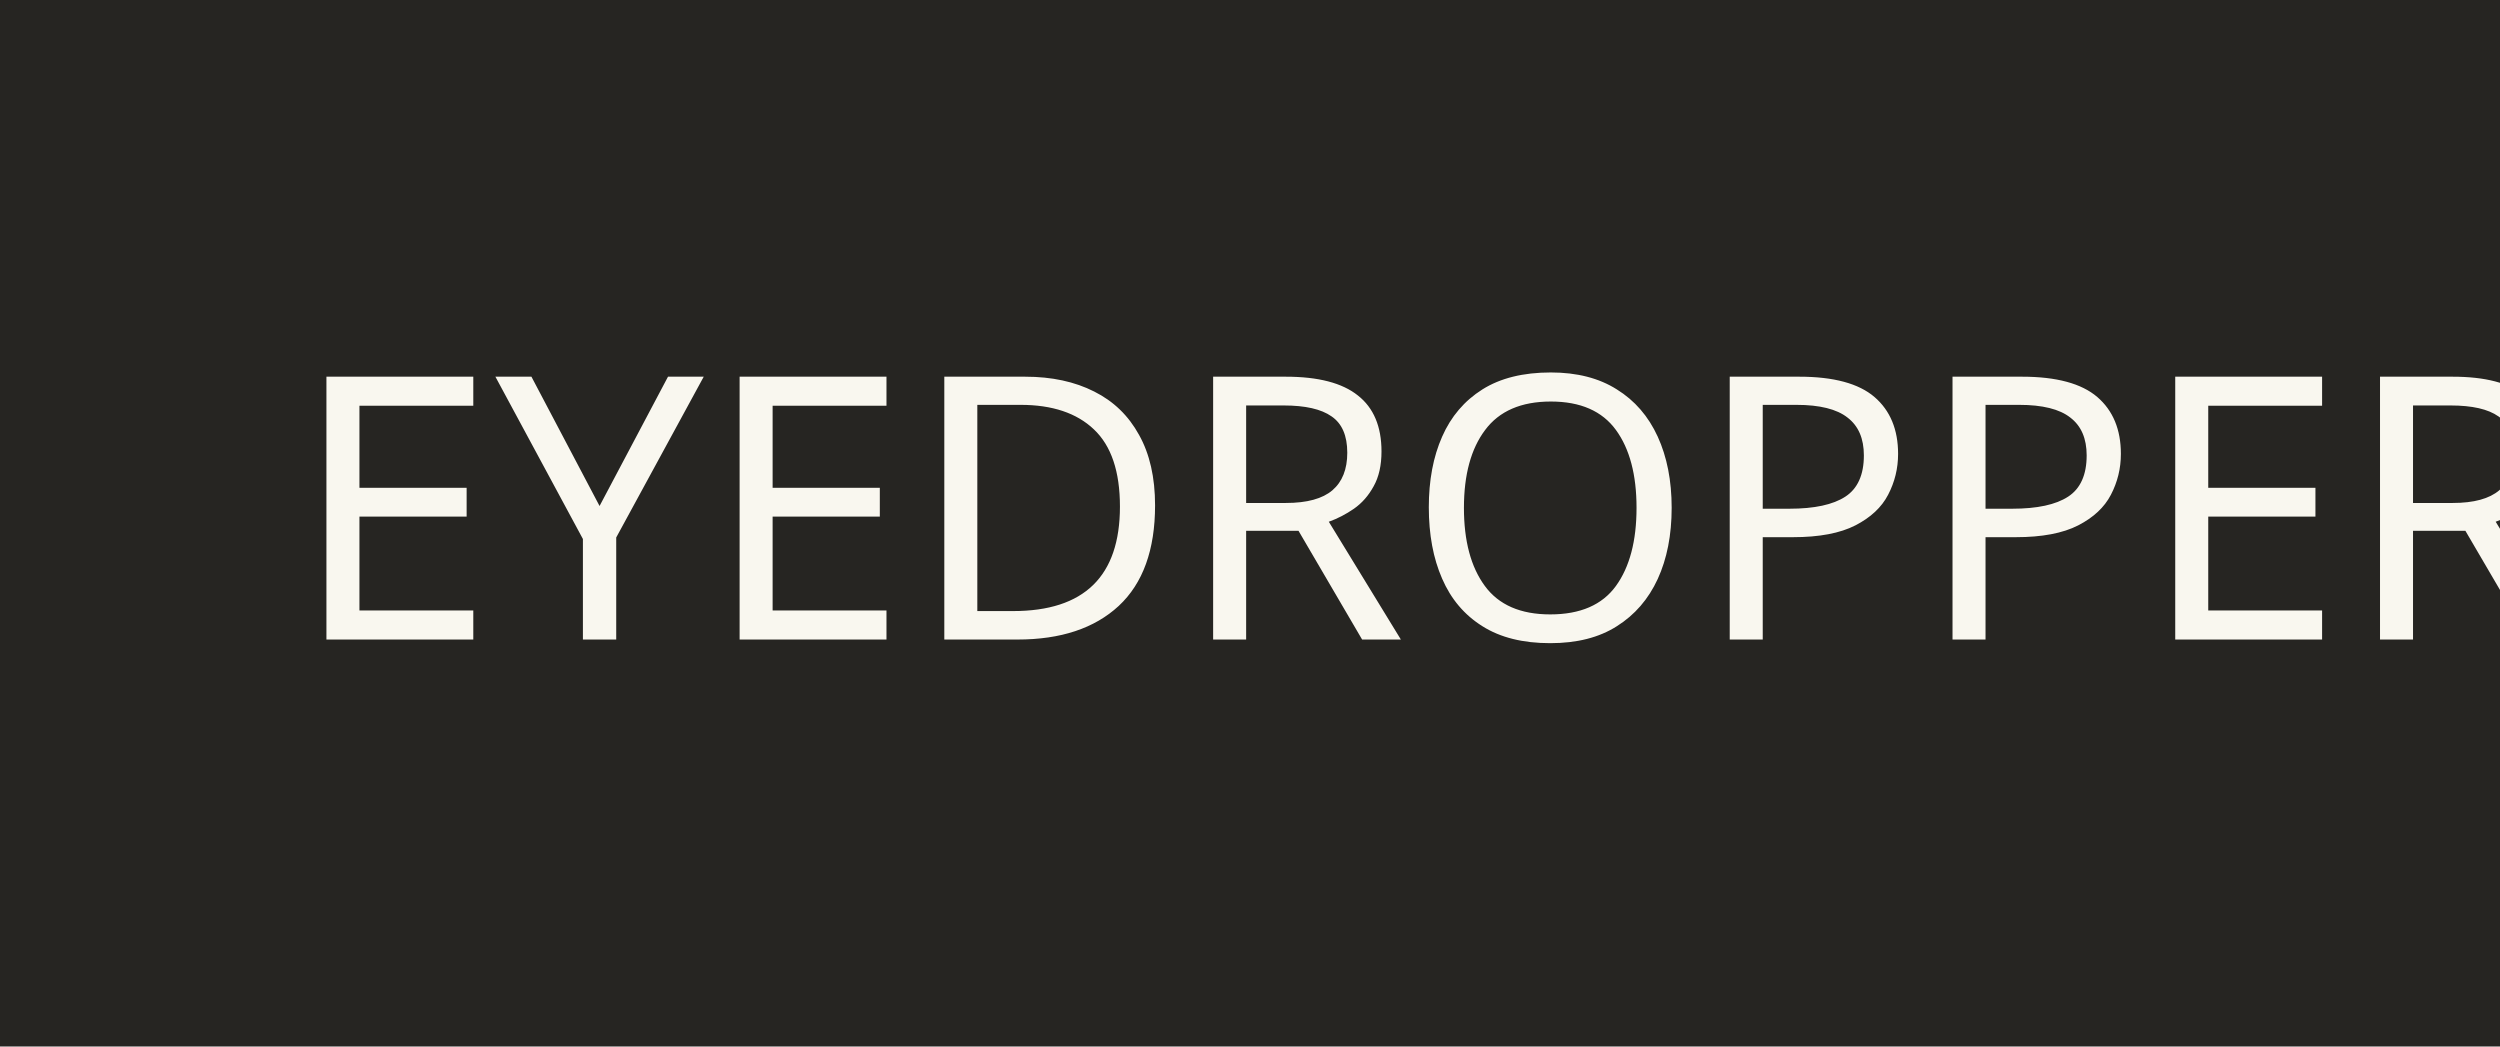
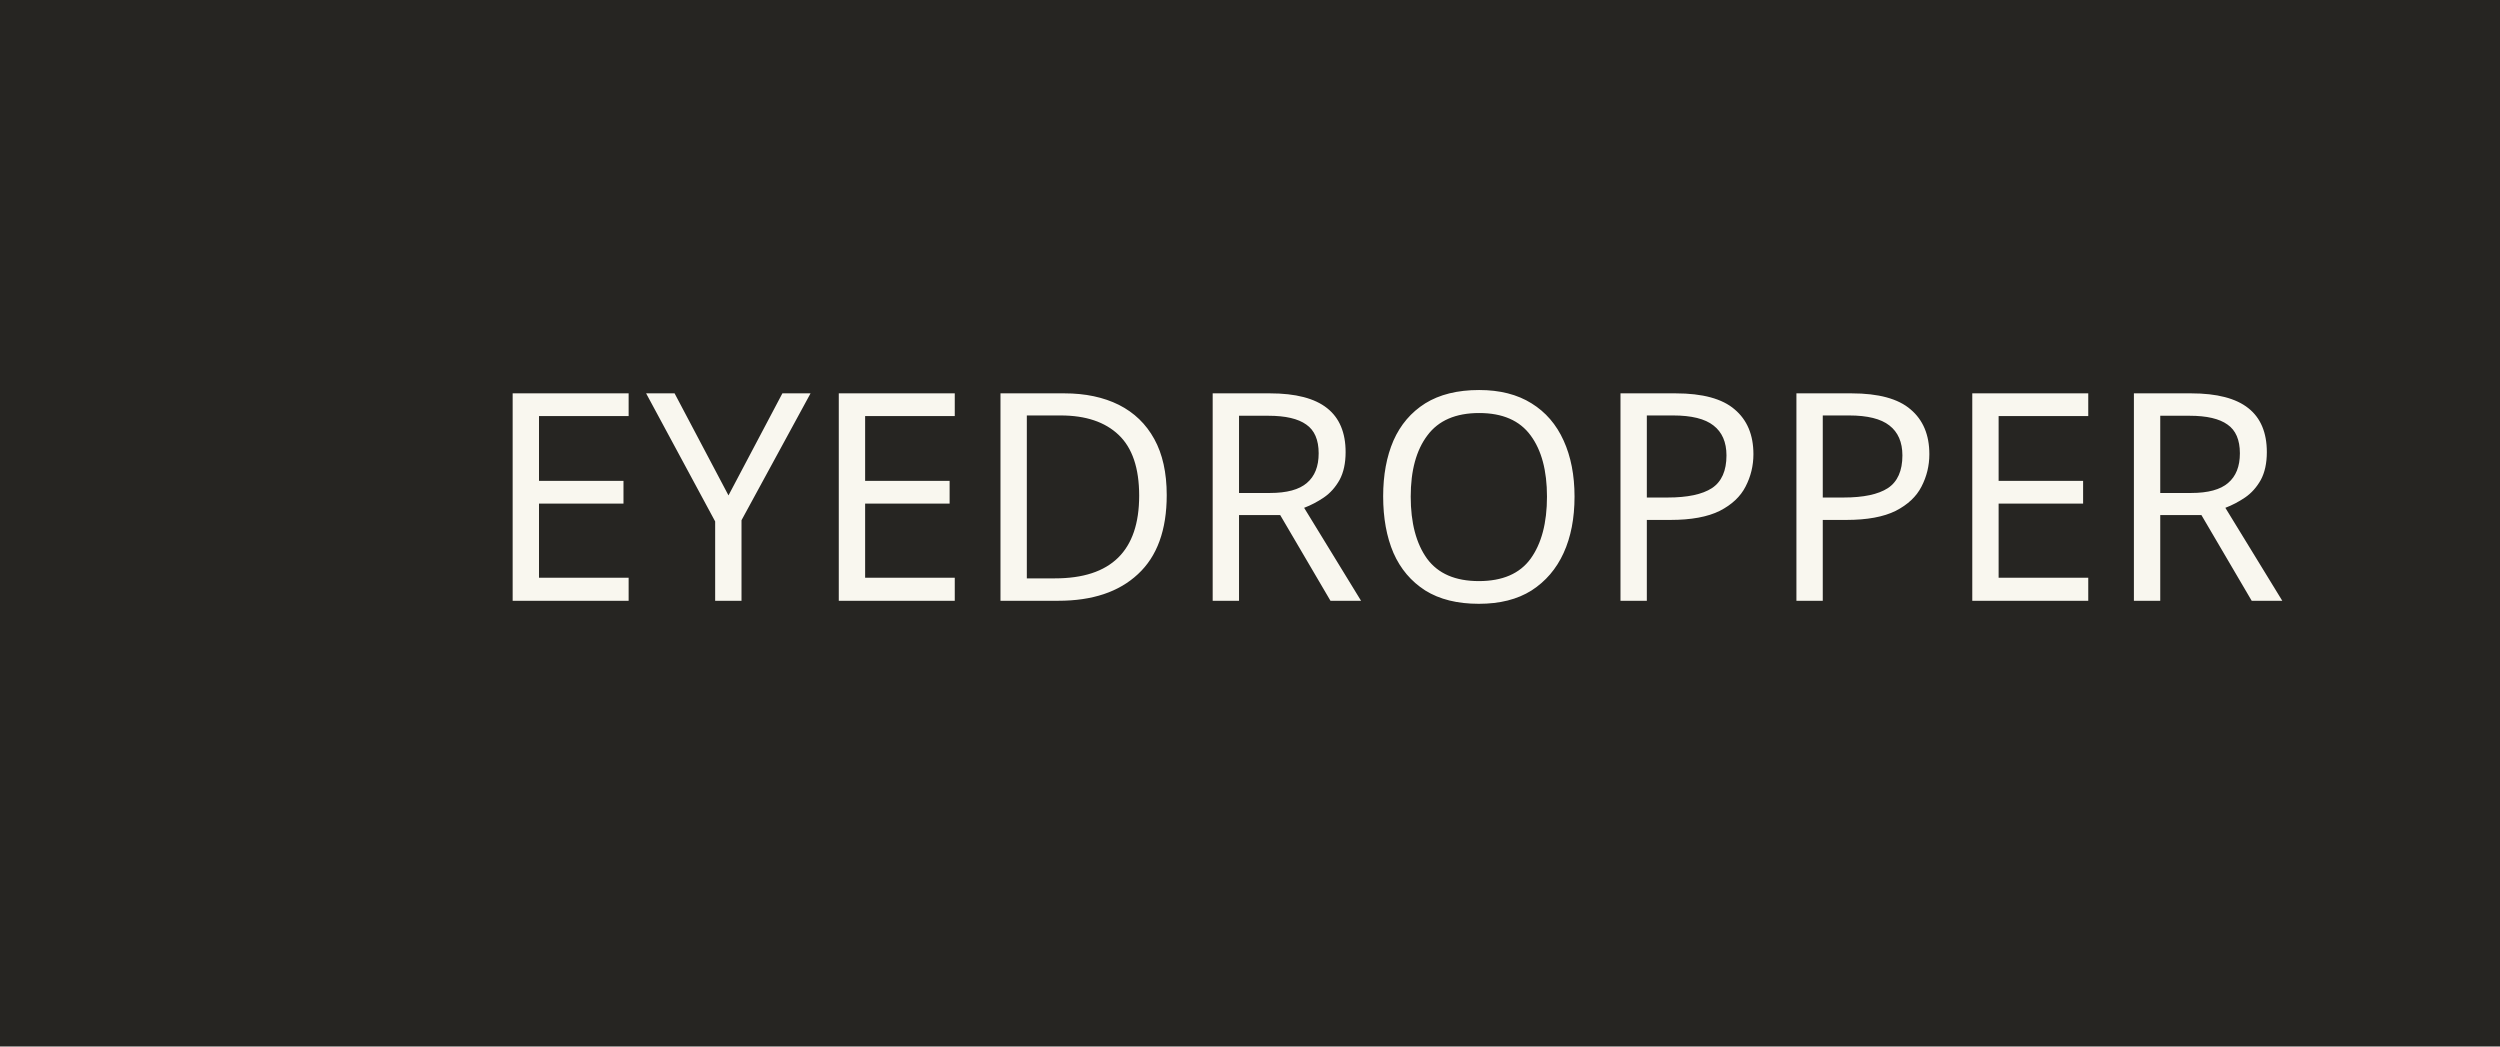
<svg xmlns="http://www.w3.org/2000/svg" width="129" height="54" viewBox="0 0 129 54">
  <g id="Group_12" data-name="Group 12" transform="translate(-1387 -652)">
    <rect id="Rectangle_21" data-name="Rectangle 21" width="129" height="54" transform="translate(1387 652)" fill="#262522" />
-     <text id="EYEDROPPER" transform="translate(1402 685)" fill="#f9f7ef" font-size="19" font-family="AccessMN-Medium, Access MN" font-weight="500">
+     <text id="EYEDROPPER" transform="translate(1412 683)" fill="#f9f7ef" font-size="15" font-family="AccessMN-Medium, Access MN" font-weight="500">
      <tspan x="0" y="0">EYEDROPPER</tspan>
    </text>
  </g>
</svg>
